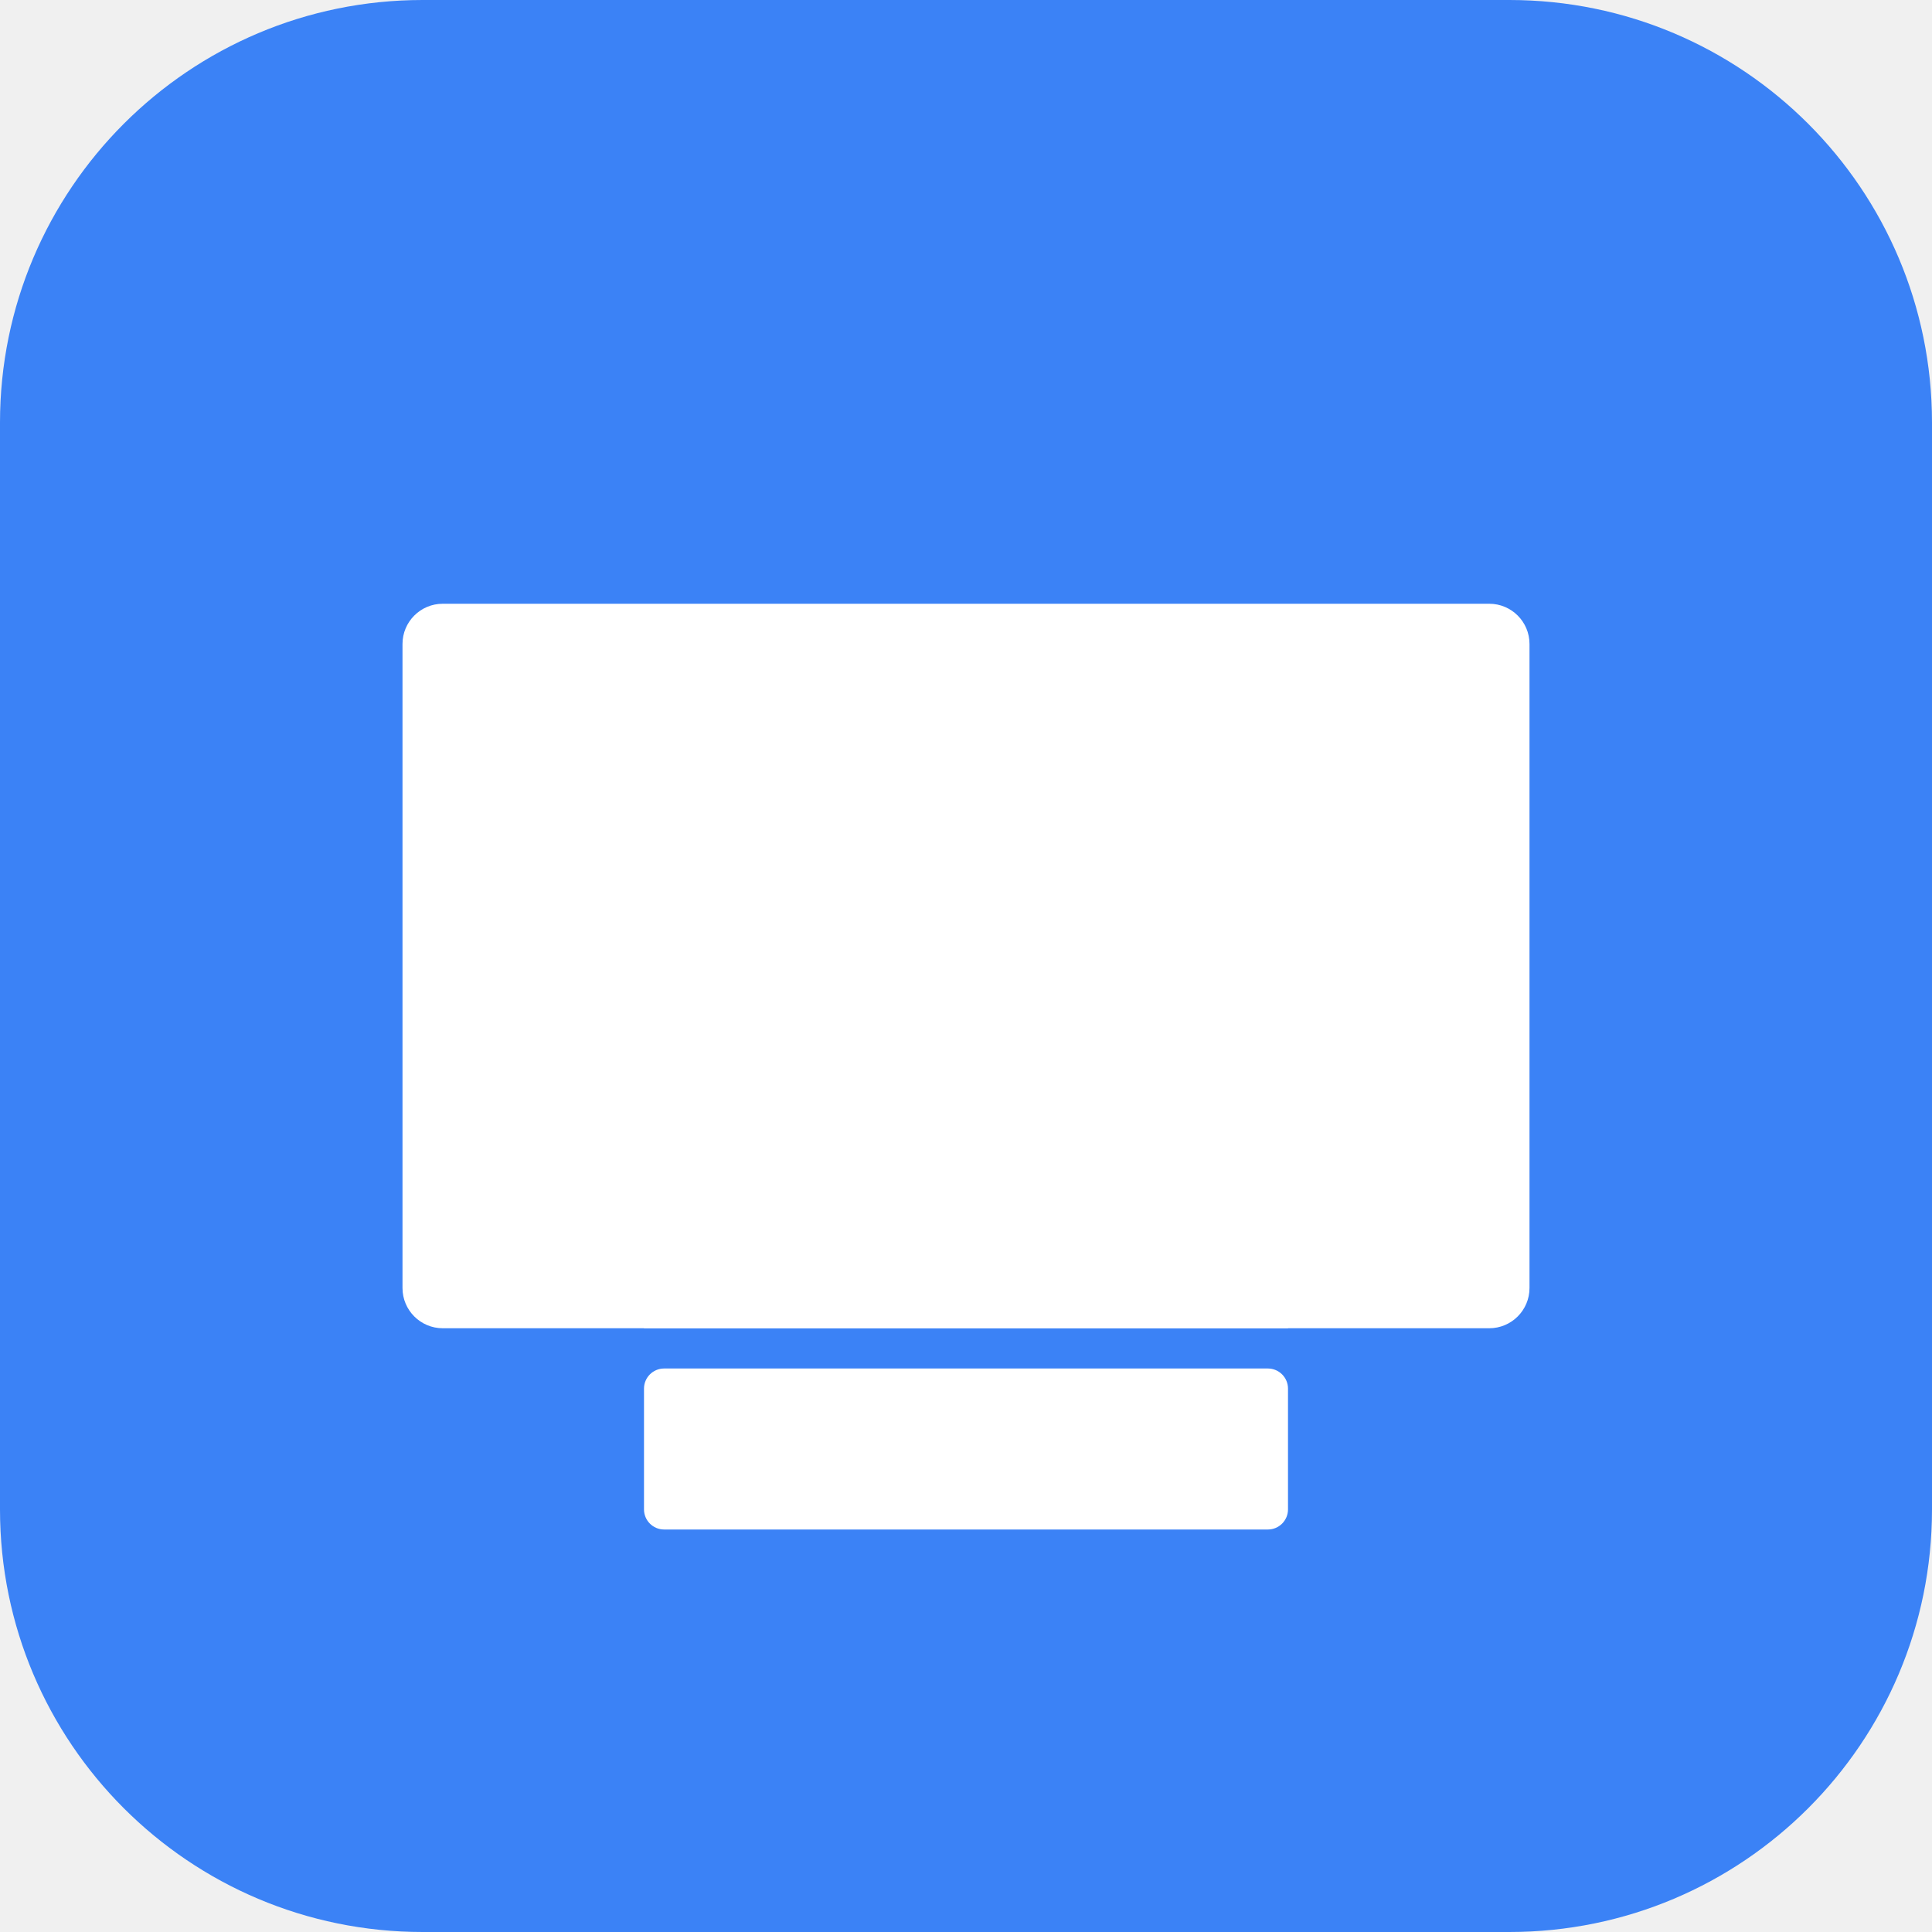
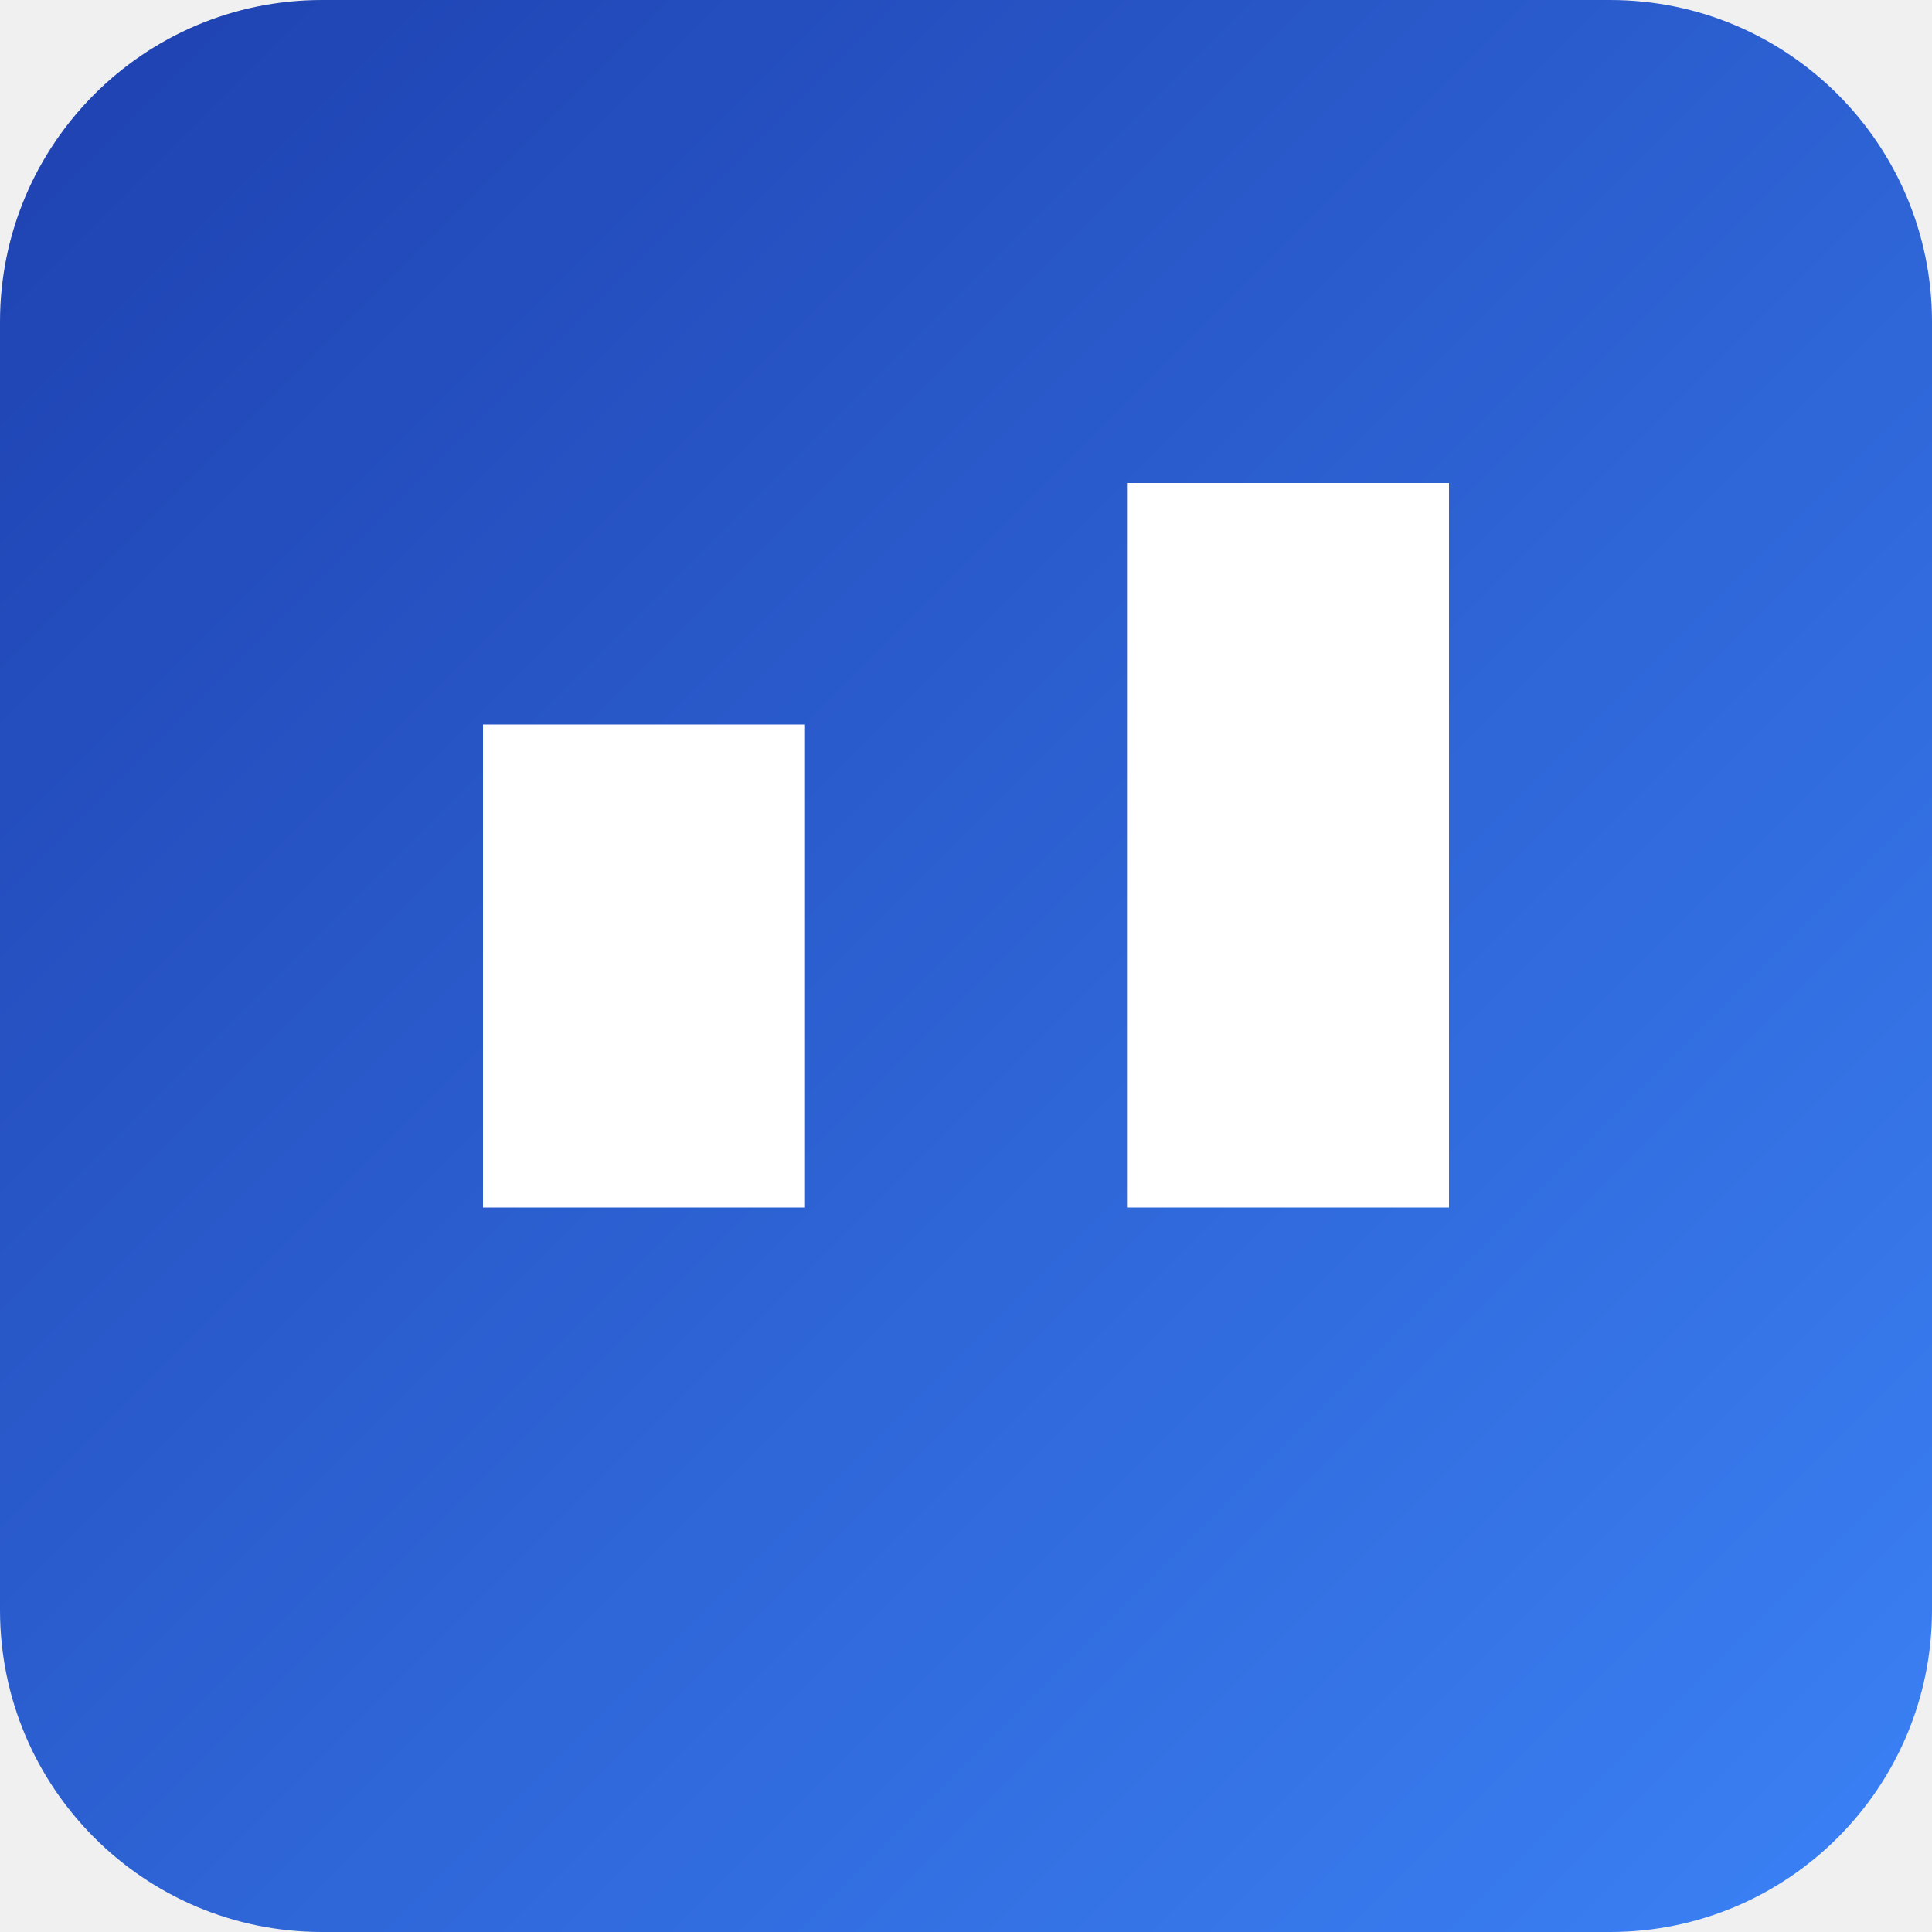
<svg xmlns="http://www.w3.org/2000/svg" width="192" height="192" viewBox="0 0 192 192">
-   <rect fill="#3b82f6" width="192" height="192" rx="42" />
-   <rect fill="#ffffff" x="40" y="60" width="112" height="72" rx="4" />
-   <rect fill="#ffffff" x="64" y="88" width="64" height="44" />
-   <rect fill="#ffffff" x="64" y="136" width="64" height="16" rx="2" />
+   <defs>
+     <linearGradient id="g" x1="0" y1="0" x2="1" y2="1">
+       <stop offset="0%" stop-color="#1e40af" />
+       <stop offset="100%" stop-color="#3b82f6" />
+     </linearGradient>
+   </defs>
+   <rect width="192" height="192" rx="32" fill="url(#g)" />
+   <path d="M48 120h32V72H48v48zm64 0h32V48h-32v72z" fill="#fff" />
</svg>
